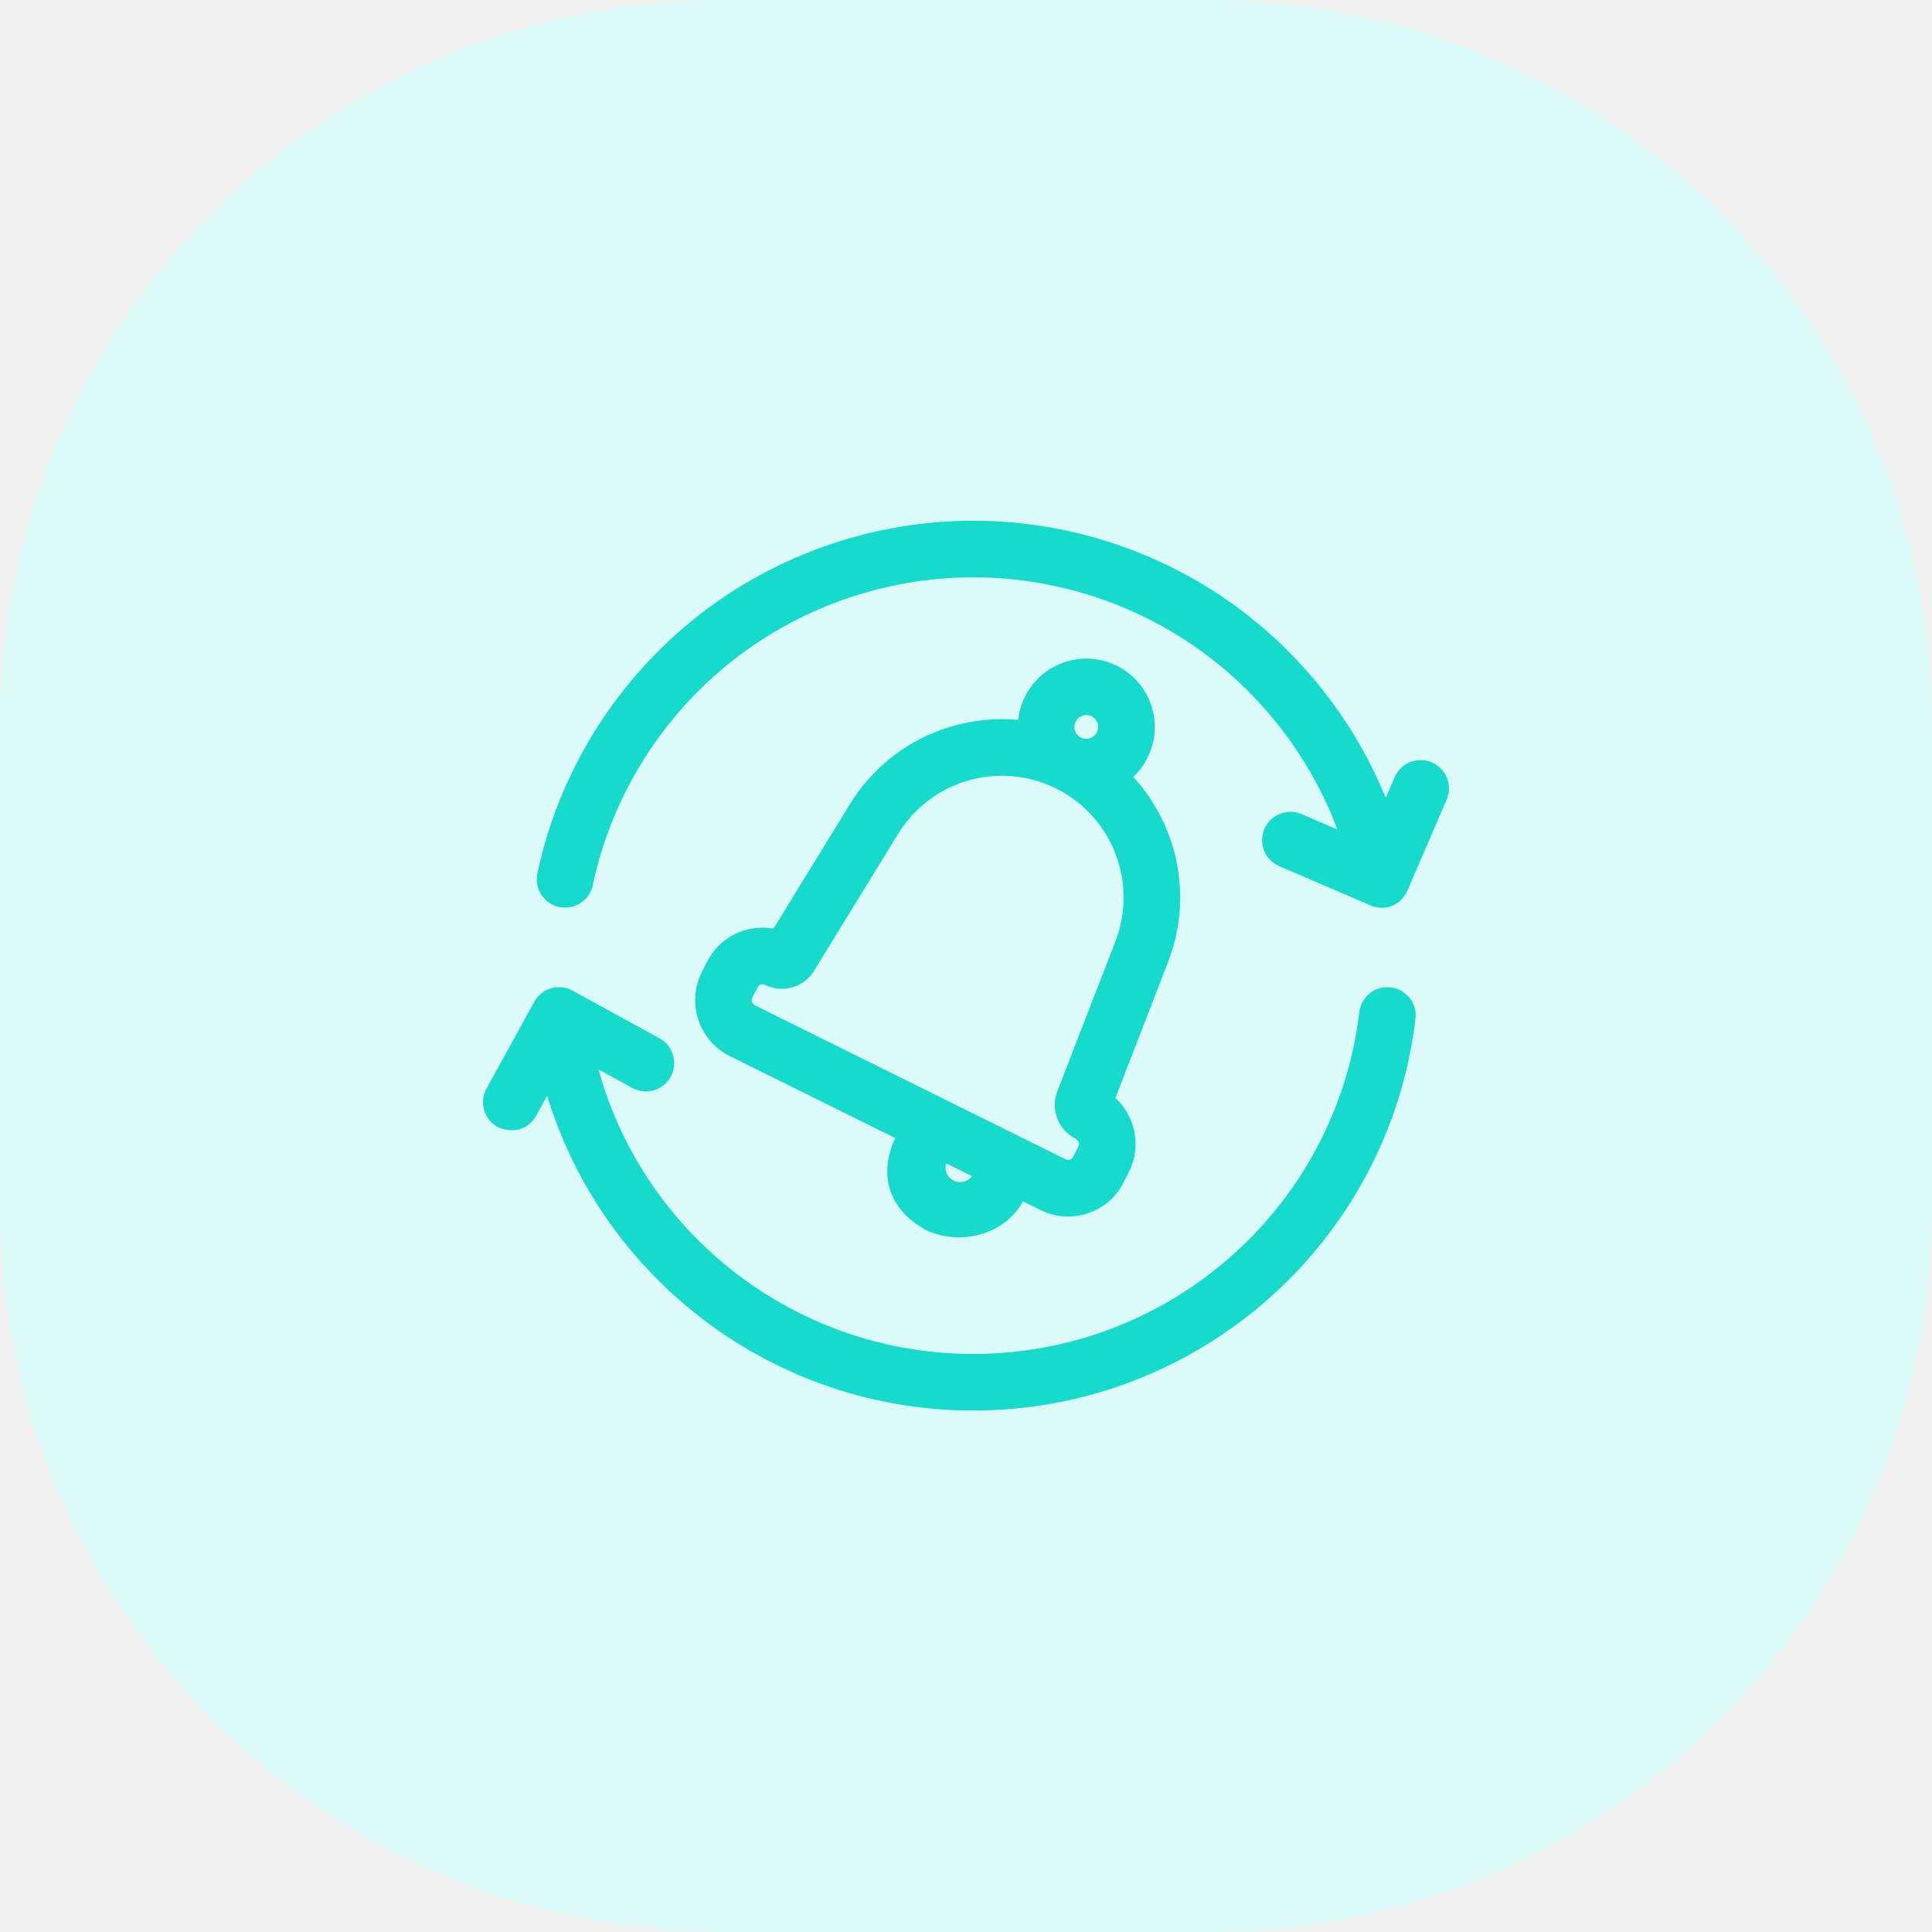
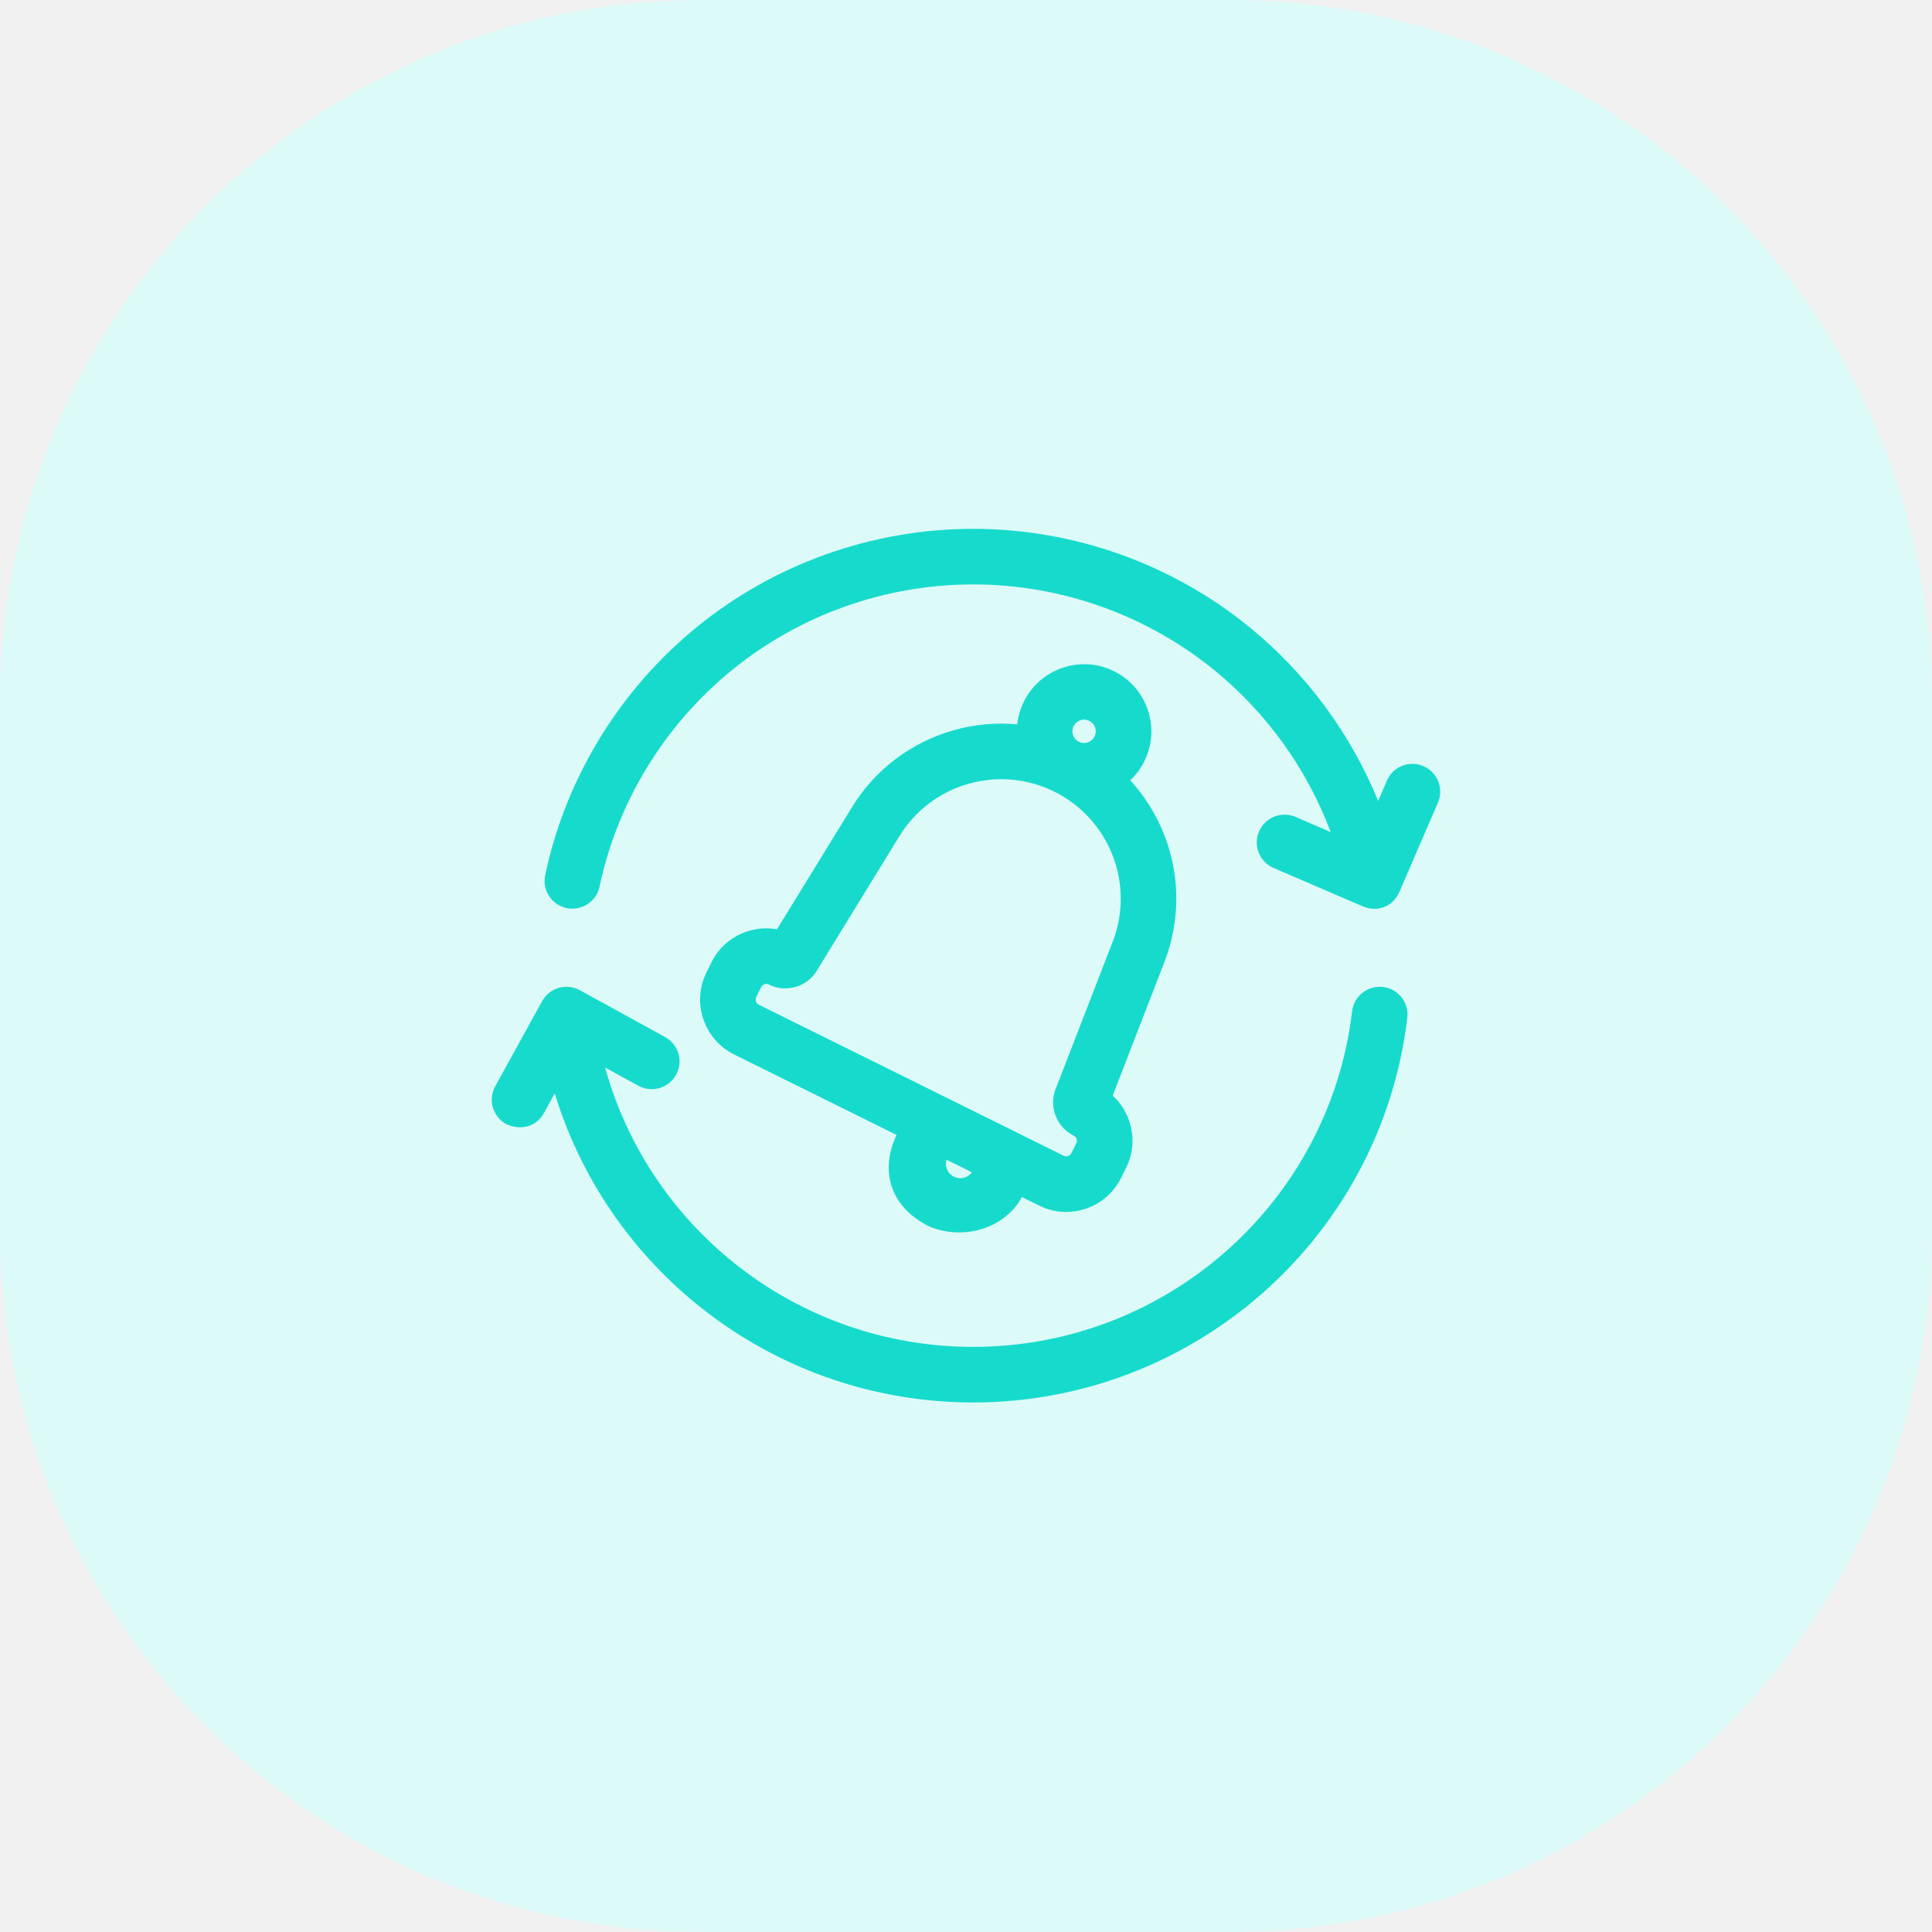
- <svg xmlns="http://www.w3.org/2000/svg" width="40" height="40" viewBox="0 0 40 40" fill="none">
-   <rect width="40" height="40" rx="15" fill="#DCFAF8" />
-   <g clip-path="url(#clip0_152_825)">
-     <path d="M28.794 20.442C28.473 20.404 28.181 20.633 28.143 20.955C27.661 24.989 24.225 28.032 20.15 28.032C16.484 28.032 13.337 25.571 12.39 22.14L13.091 22.525C13.375 22.681 13.731 22.577 13.886 22.294C14.042 22.01 13.939 21.654 13.655 21.498L11.857 20.511C11.574 20.355 11.218 20.458 11.062 20.741L10.073 22.537C9.917 22.821 10.02 23.177 10.303 23.333C10.596 23.47 10.931 23.403 11.099 23.102L11.328 22.686C12.489 26.495 16.035 29.204 20.15 29.204C24.818 29.204 28.754 25.717 29.306 21.093C29.345 20.772 29.115 20.481 28.794 20.442Z" fill="#16DBCC" />
-     <path d="M29.645 15.785C29.349 15.657 29.004 15.794 28.875 16.091L28.691 16.519C28.114 15.108 27.188 13.846 25.995 12.869C24.354 11.523 22.277 10.781 20.15 10.781C18.022 10.781 15.946 11.523 14.304 12.869C12.684 14.196 11.556 16.048 11.126 18.084C11.059 18.401 11.262 18.712 11.578 18.779C11.895 18.845 12.206 18.643 12.273 18.326C12.648 16.55 13.633 14.934 15.046 13.775C16.48 12.6 18.292 11.953 20.15 11.953C22.007 11.953 23.82 12.6 25.253 13.775C26.354 14.678 27.195 15.858 27.691 17.175L26.949 16.856C26.651 16.729 26.307 16.866 26.179 17.163C26.051 17.46 26.188 17.805 26.486 17.933L28.37 18.743C28.691 18.876 29.003 18.741 29.14 18.437L29.952 16.555C30.08 16.258 29.943 15.913 29.645 15.785Z" fill="#16DBCC" />
-     <path d="M23.761 15.682C23.929 15.343 23.955 14.959 23.834 14.6C23.713 14.241 23.459 13.951 23.12 13.783C22.42 13.436 21.568 13.723 21.221 14.424C21.145 14.577 21.098 14.739 21.081 14.904C20.628 14.863 20.168 14.905 19.722 15.033C18.835 15.288 18.08 15.862 17.597 16.649L16.015 19.226C15.804 19.188 15.585 19.204 15.376 19.274C15.049 19.385 14.785 19.616 14.632 19.925L14.527 20.135C14.211 20.773 14.473 21.55 15.111 21.866L18.536 23.563C18.199 24.265 18.35 25.053 19.225 25.493C19.992 25.808 20.847 25.5 21.178 24.872L21.541 25.052C21.721 25.141 21.916 25.187 22.113 25.187C22.252 25.187 22.391 25.164 22.527 25.118C22.854 25.008 23.118 24.777 23.271 24.468L23.375 24.257C23.529 23.948 23.552 23.598 23.442 23.271C23.372 23.062 23.252 22.879 23.093 22.733L24.185 19.914C24.519 19.052 24.518 18.104 24.184 17.244C24.016 16.811 23.77 16.42 23.463 16.085C23.584 15.971 23.685 15.835 23.761 15.682ZM22.49 14.805C22.626 14.805 22.736 14.915 22.736 15.051C22.736 15.187 22.626 15.297 22.49 15.297C22.354 15.297 22.244 15.187 22.244 15.051C22.244 14.915 22.354 14.805 22.49 14.805ZM19.978 24.459C19.901 24.485 19.818 24.479 19.745 24.443C19.673 24.407 19.618 24.345 19.592 24.268C19.572 24.208 19.571 24.144 19.589 24.085L20.125 24.351C20.089 24.401 20.038 24.439 19.978 24.459ZM23.093 19.491L21.903 22.562C21.736 22.941 21.896 23.39 22.271 23.577H22.271C22.332 23.609 22.355 23.677 22.326 23.737L22.221 23.948C22.186 24.009 22.124 24.029 22.061 24.002L15.632 20.816C15.572 20.787 15.548 20.715 15.577 20.656L15.681 20.445C15.71 20.393 15.764 20.356 15.842 20.391C16.029 20.484 16.241 20.498 16.439 20.431C16.625 20.368 16.778 20.24 16.873 20.069L18.596 17.262C18.925 16.725 19.441 16.333 20.046 16.159C20.652 15.985 21.297 16.043 21.861 16.323C21.861 16.323 21.861 16.323 21.861 16.323C21.862 16.323 21.862 16.323 21.862 16.323C22.427 16.603 22.863 17.081 23.091 17.668C23.32 18.256 23.32 18.903 23.093 19.491Z" fill="#16DBCC" />
-   </g>
-   <defs>
-     <clipPath id="clip0_152_825">
-       <rect width="20" height="20" fill="white" transform="translate(10 10)" />
-     </clipPath>
-   </defs>
+ <svg xmlns="http://www.w3.org/2000/svg" width="55" height="55" viewBox="0 0 55 55" fill="none">
+   <rect width="55" height="55" rx="20" fill="#DCFAF8" />
+   <path d="M39.372 28.097C38.938 28.045 38.544 28.355 38.492 28.789C37.842 34.236 33.203 38.343 27.702 38.343C22.754 38.343 18.505 35.02 17.226 30.389L18.173 30.909C18.556 31.119 19.037 30.979 19.247 30.597C19.457 30.214 19.317 29.733 18.934 29.522L16.507 28.189C16.124 27.979 15.644 28.119 15.433 28.501L14.098 30.925C13.887 31.308 14.027 31.789 14.409 32C14.805 32.184 15.256 32.094 15.484 31.688L15.793 31.127C17.361 36.268 22.147 39.925 27.702 39.925C34.004 39.925 39.318 35.218 40.063 28.976C40.115 28.543 39.805 28.149 39.372 28.097Z" fill="#16DBCC" />
+   <path d="M40.521 21.81C40.121 21.637 39.655 21.822 39.482 22.223L39.233 22.8C38.454 20.896 37.204 19.192 35.594 17.873C33.377 16.055 30.575 15.055 27.702 15.055C24.829 15.055 22.027 16.055 19.81 17.873C17.624 19.664 16.1 22.165 15.52 24.914C15.43 25.341 15.704 25.761 16.131 25.851C16.558 25.941 16.978 25.668 17.068 25.241C17.574 22.843 18.904 20.66 20.813 19.096C22.747 17.51 25.194 16.637 27.702 16.637C30.21 16.637 32.657 17.51 34.591 19.096C36.078 20.315 37.214 21.908 37.882 23.687L36.881 23.256C36.48 23.084 36.014 23.269 35.842 23.67C35.669 24.072 35.854 24.537 36.256 24.709L38.8 25.804C39.233 25.983 39.655 25.8 39.839 25.39L40.935 22.849C41.108 22.448 40.923 21.983 40.521 21.81Z" fill="#16DBCC" />
+   <path d="M32.577 21.671C32.804 21.213 32.839 20.694 32.676 20.21C32.512 19.726 32.17 19.334 31.712 19.107C30.767 18.639 29.617 19.027 29.148 19.972C29.046 20.179 28.983 20.398 28.959 20.621C28.348 20.564 27.727 20.621 27.125 20.795C25.927 21.139 24.908 21.914 24.256 22.976L22.12 26.455C21.835 26.404 21.54 26.425 21.258 26.52C20.816 26.669 20.459 26.981 20.253 27.398L20.112 27.682C19.685 28.544 20.038 29.592 20.9 30.019L25.524 32.31C25.069 33.257 25.272 34.321 26.454 34.916C27.49 35.342 28.643 34.925 29.091 34.078L29.58 34.319C29.824 34.441 30.087 34.502 30.352 34.502C30.54 34.502 30.728 34.471 30.911 34.409C31.352 34.261 31.709 33.949 31.916 33.531L32.057 33.247C32.264 32.83 32.296 32.357 32.147 31.916C32.052 31.634 31.89 31.386 31.676 31.19L33.15 27.383C33.6 26.221 33.6 24.941 33.148 23.779C32.921 23.195 32.59 22.666 32.176 22.214C32.339 22.061 32.475 21.878 32.577 21.671ZM30.861 20.487C31.045 20.487 31.194 20.636 31.194 20.819C31.194 21.003 31.045 21.151 30.861 21.151C30.678 21.151 30.529 21.003 30.529 20.819C30.529 20.636 30.678 20.487 30.861 20.487ZM27.47 33.52C27.366 33.555 27.255 33.547 27.156 33.498C27.058 33.45 26.985 33.366 26.95 33.262C26.922 33.181 26.921 33.095 26.945 33.015L27.669 33.373C27.62 33.441 27.551 33.492 27.47 33.52ZM31.675 26.812L30.069 30.958C29.843 31.471 30.059 32.077 30.566 32.328H30.566C30.649 32.373 30.679 32.463 30.64 32.545L30.499 32.829C30.451 32.912 30.367 32.939 30.282 32.902L21.602 28.602C21.523 28.562 21.49 28.465 21.529 28.385L21.67 28.101C21.708 28.031 21.782 27.981 21.887 28.028C22.139 28.153 22.425 28.172 22.692 28.082C22.944 27.997 23.151 27.824 23.278 27.593L25.604 23.804C26.049 23.079 26.745 22.55 27.563 22.315C28.38 22.08 29.25 22.158 30.013 22.536C30.013 22.536 30.013 22.536 30.013 22.536C30.013 22.536 30.013 22.536 30.014 22.536C30.776 22.914 31.365 23.559 31.674 24.352C31.982 25.145 31.982 26.019 31.675 26.812Z" fill="#16DBCC" />
</svg>
